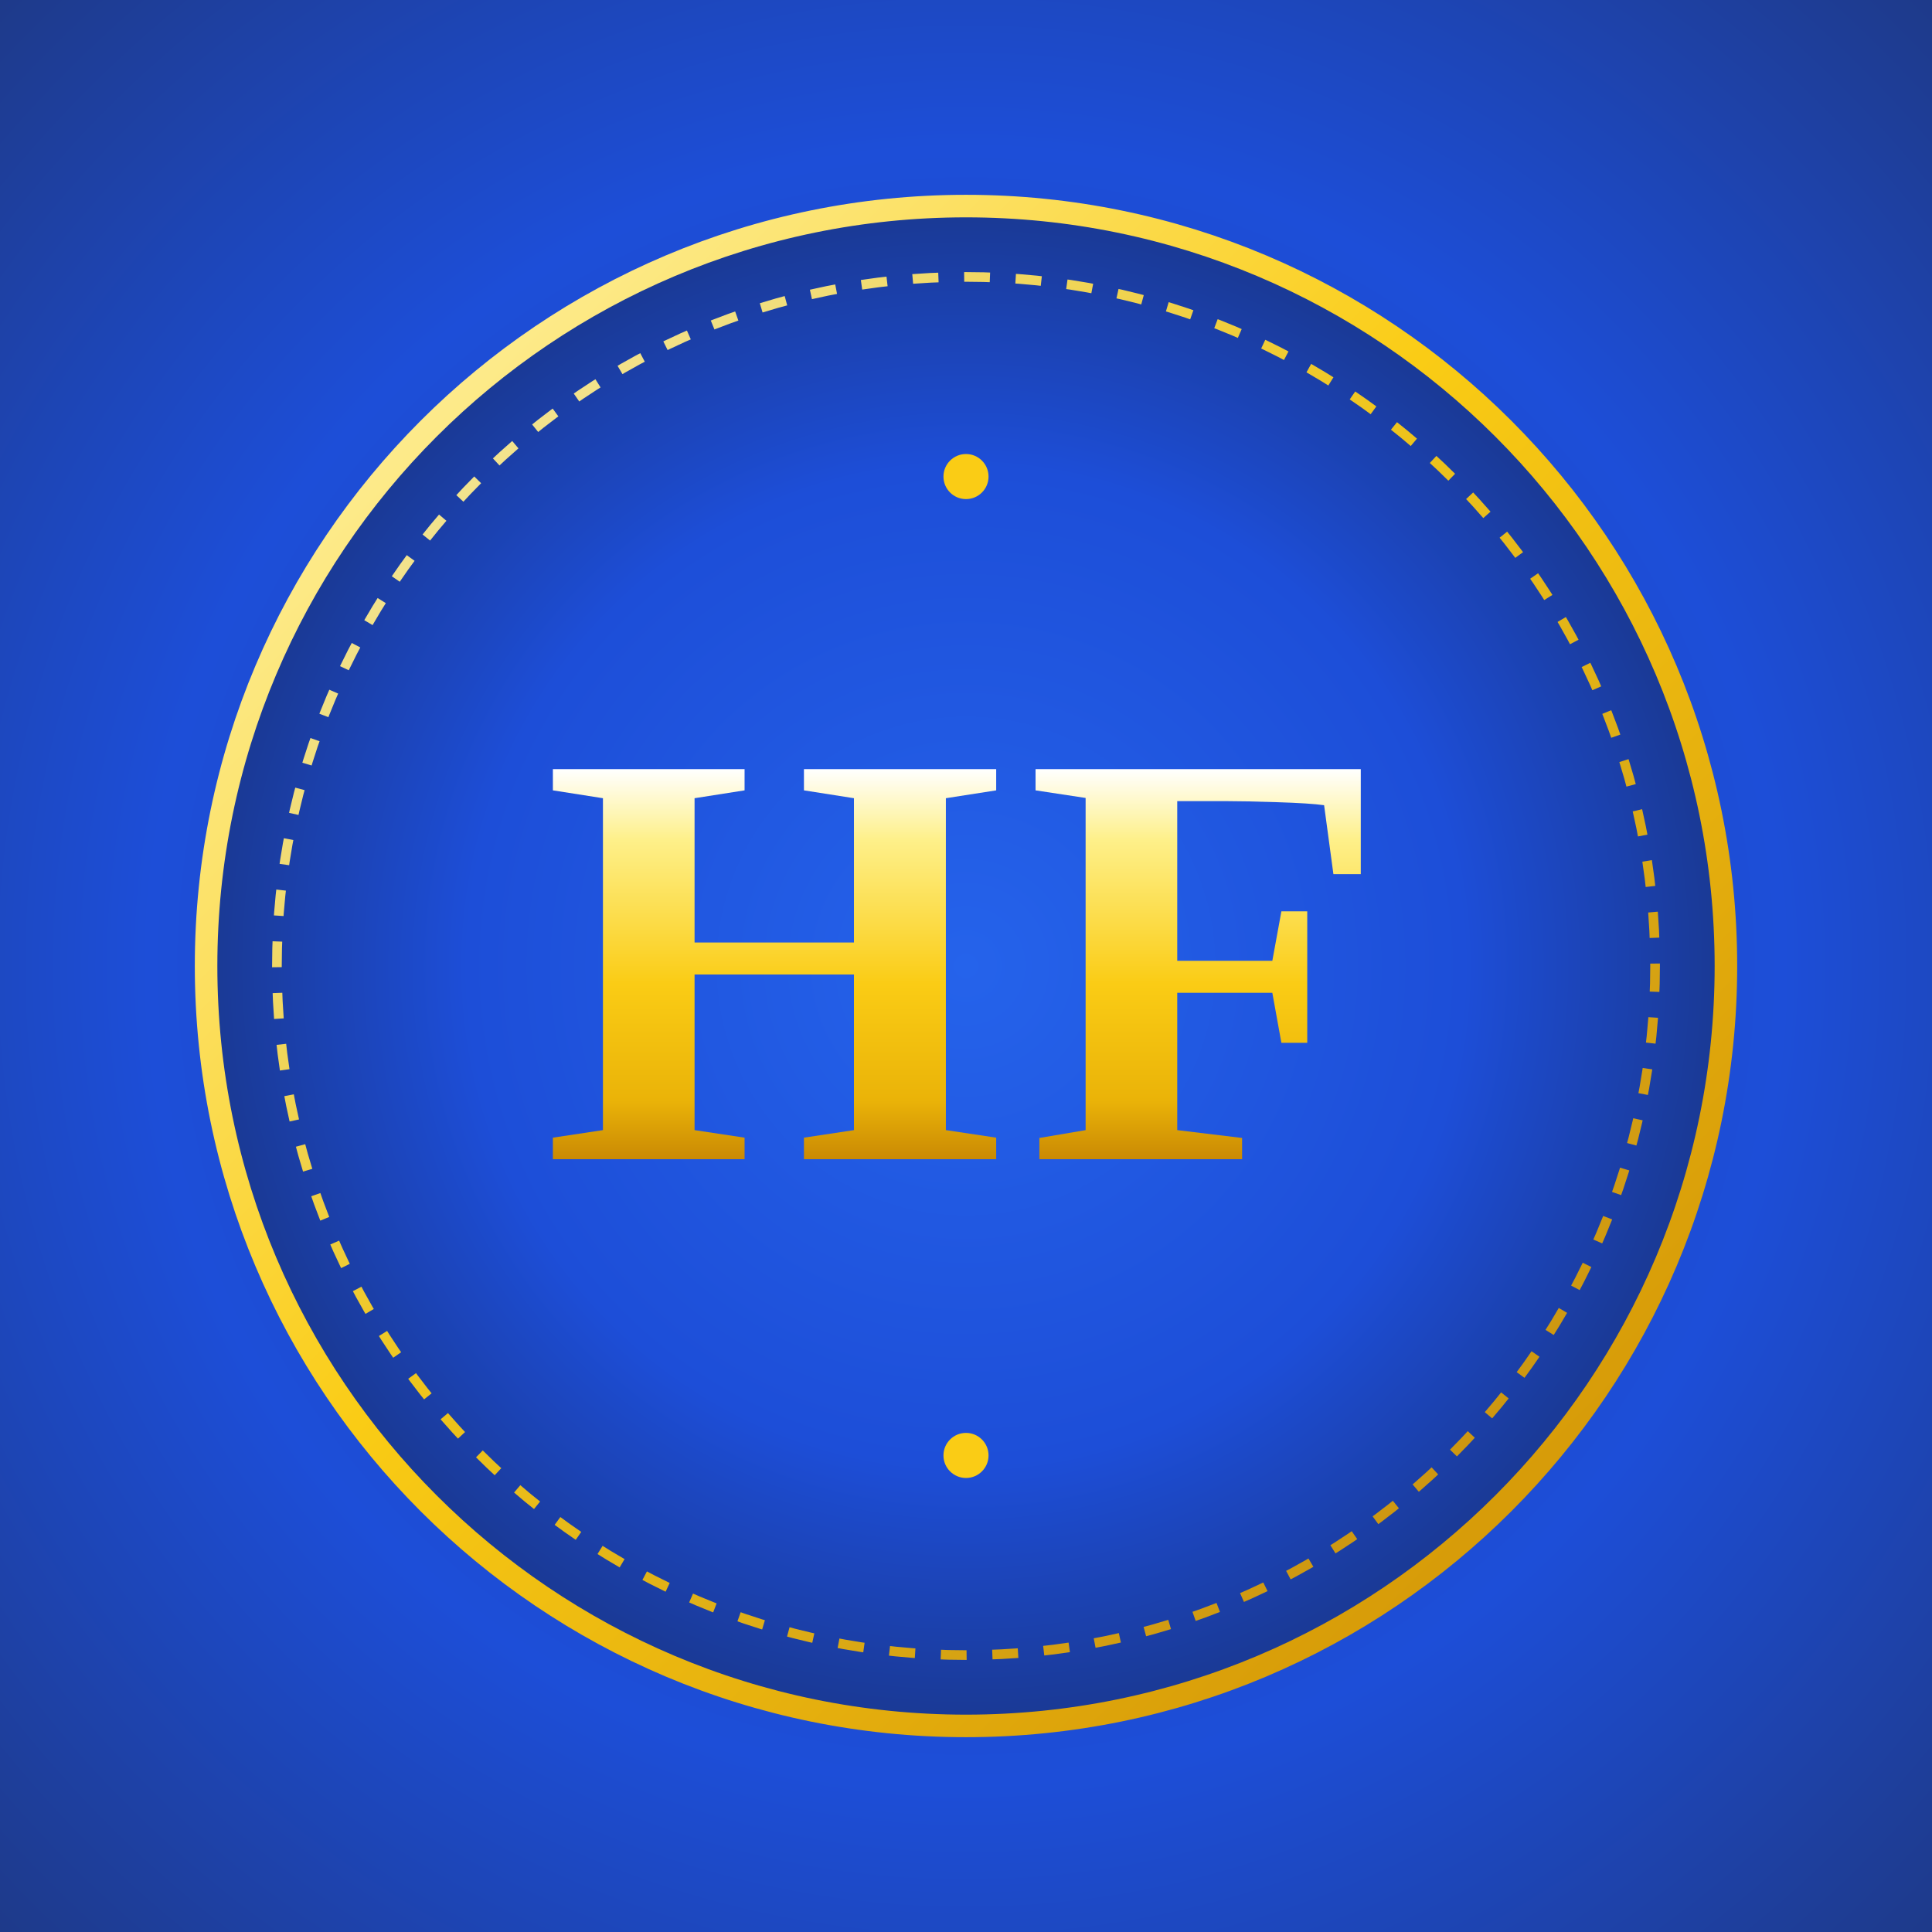
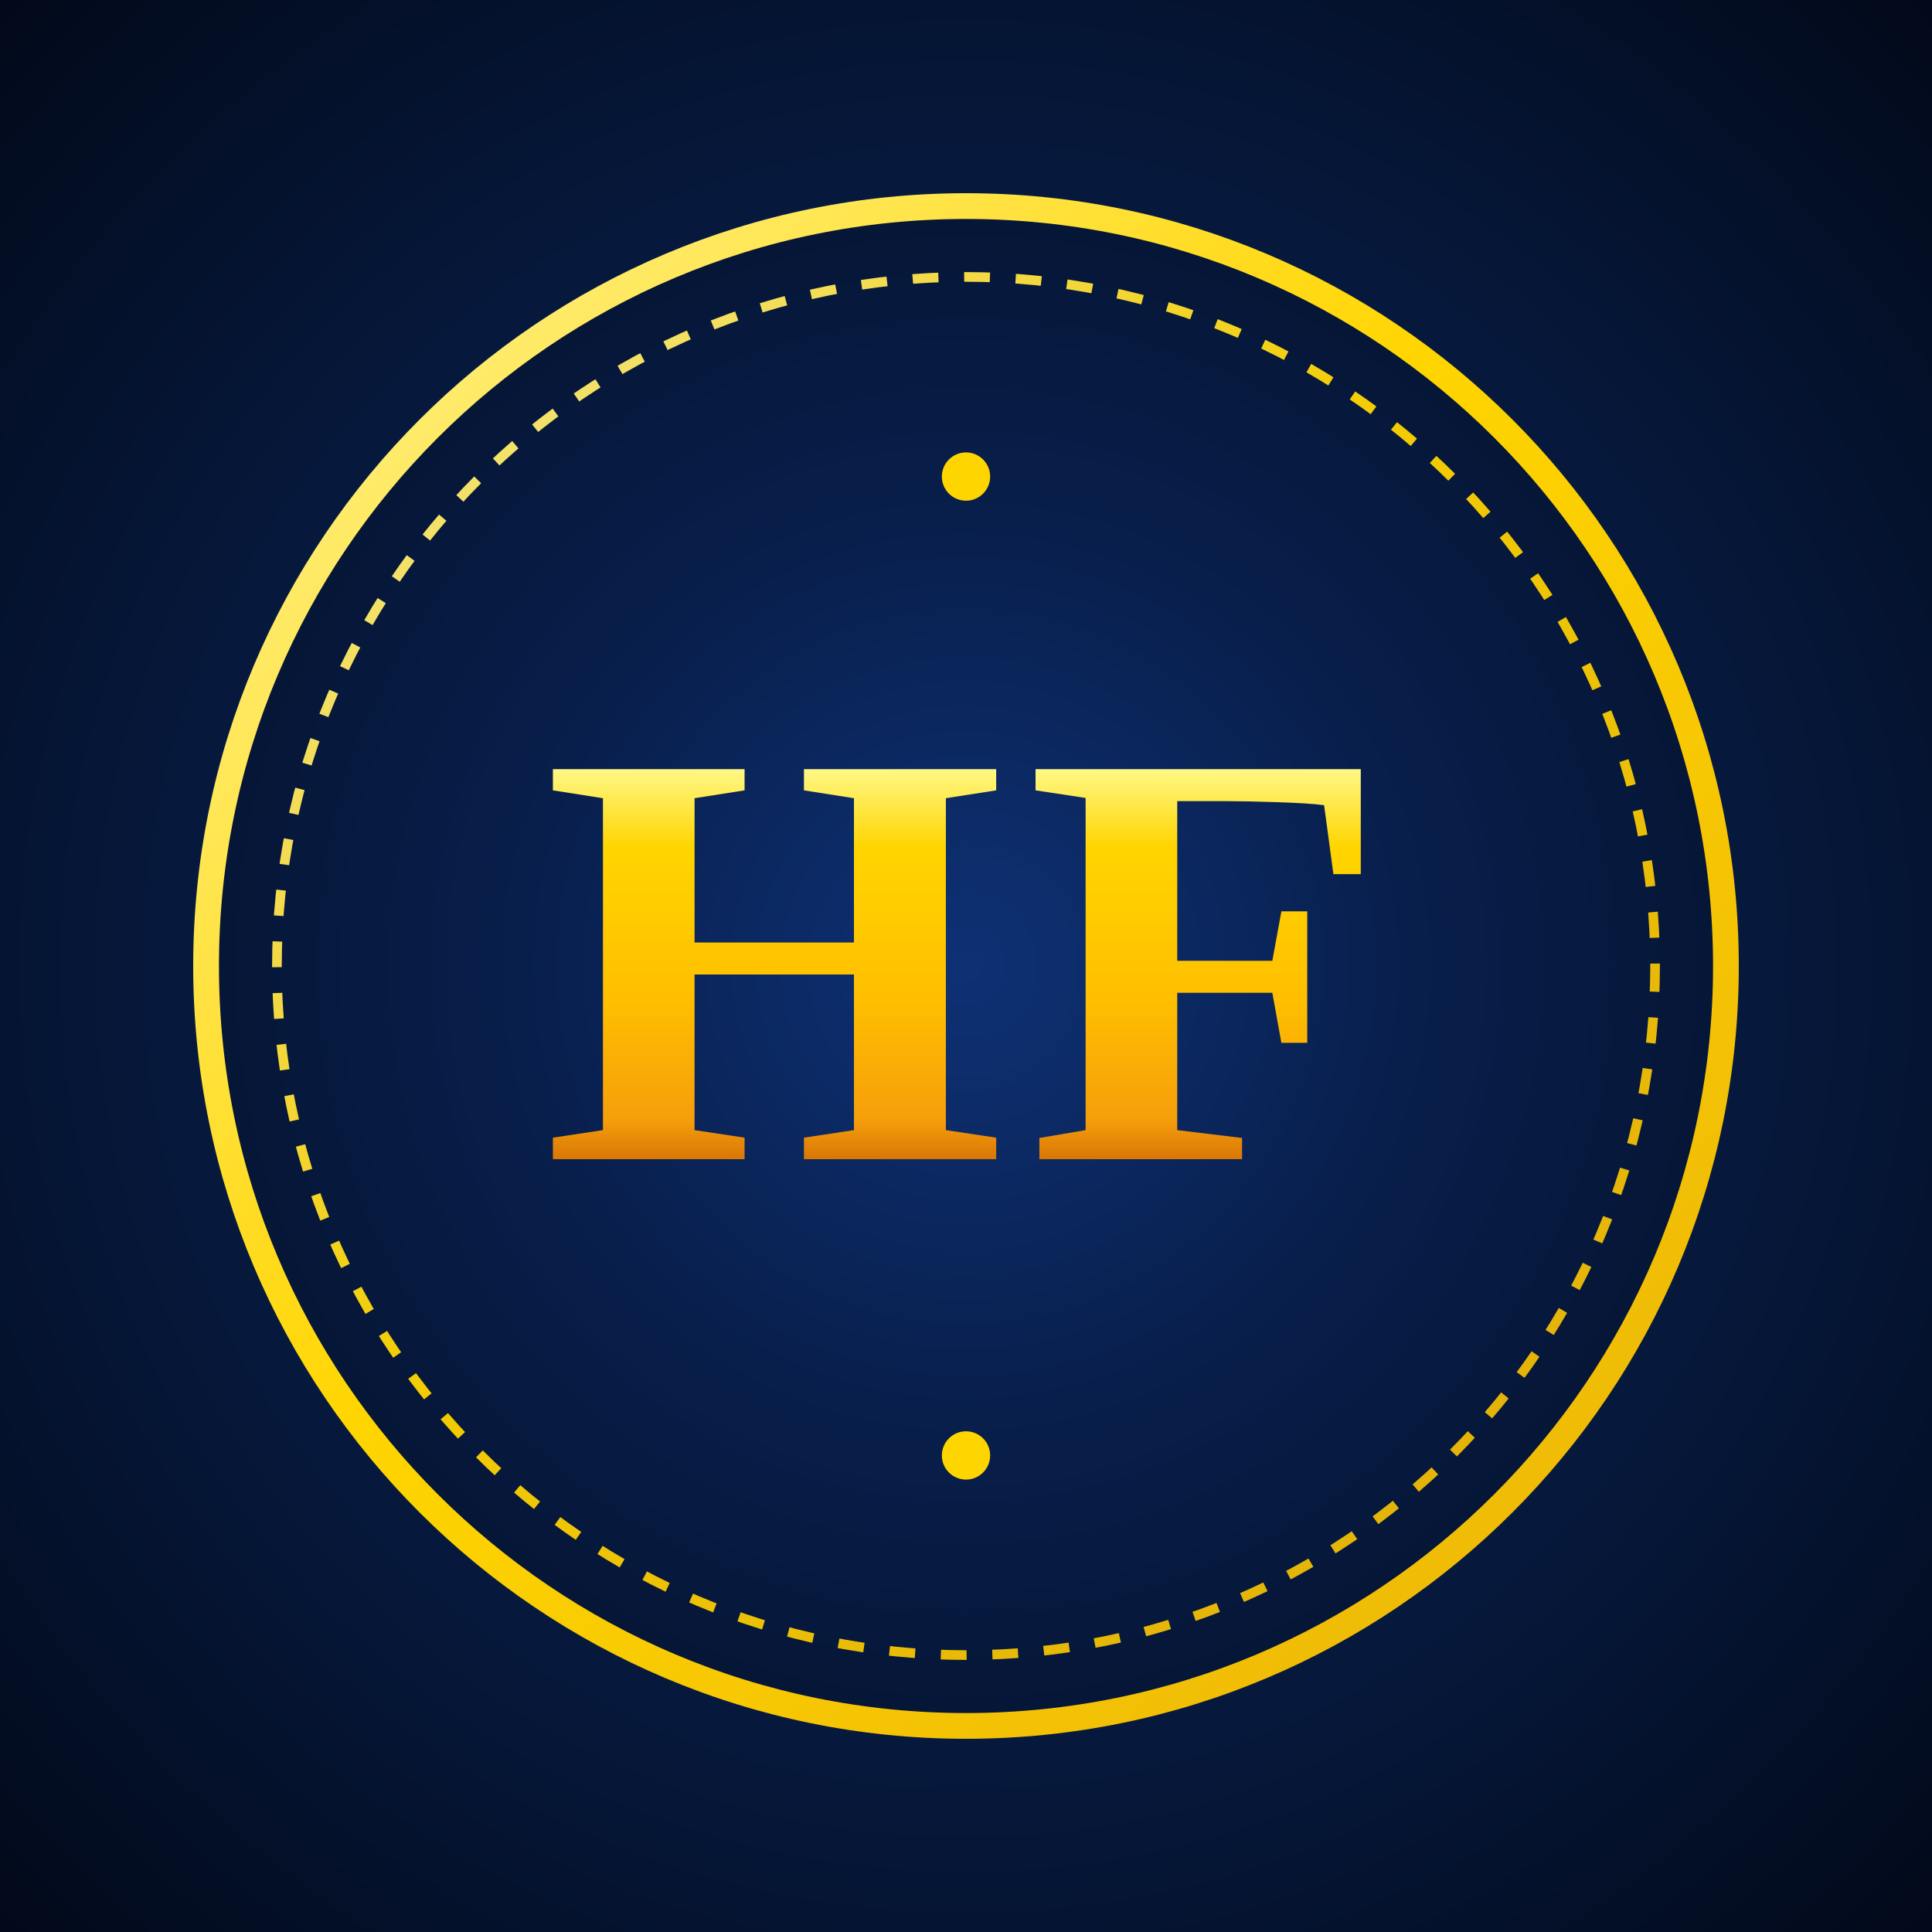
<svg xmlns="http://www.w3.org/2000/svg" viewBox="0 0 600 600" width="600" height="600">
  <defs>
-     <radialGradient id="canvasBg" cx="50%" cy="50%" r="70%">
-       <stop offset="0%" stop-color="#1e40af" />
-       <stop offset="60%" stop-color="#1d4ed8" />
-       <stop offset="100%" stop-color="#1e3a8a" />
+     <radialGradient id="bocaNavyBg" cx="50%" cy="50%" r="72%">
+       <stop offset="0%" stop-color="#0c2963" />
+       <stop offset="50%" stop-color="#071b42" />
+       <stop offset="85%" stop-color="#030e24" />
+       <stop offset="100%" stop-color="#020817" />
    </radialGradient>
-     <radialGradient id="discBg" cx="50%" cy="50%" r="65%">
-       <stop offset="0%" stop-color="#2563eb" />
-       <stop offset="50%" stop-color="#1d4ed8" />
-       <stop offset="100%" stop-color="#172554" />
+     <radialGradient id="bocaDiscBg" cx="50%" cy="50%" r="68%">
+       <stop offset="0%" stop-color="#0e3175" />
+       <stop offset="45%" stop-color="#081e4a" />
+       <stop offset="85%" stop-color="#04122d" />
+       <stop offset="100%" stop-color="#020a1c" />
    </radialGradient>
-     <linearGradient id="goldLinear" x1="0%" y1="0%" x2="0%" y2="100%">
-       <stop offset="0%" stop-color="#ffffff" />
-       <stop offset="18%" stop-color="#fef08a" />
-       <stop offset="55%" stop-color="#facc15" />
-       <stop offset="85%" stop-color="#eab308" />
-       <stop offset="100%" stop-color="#ca8a04" />
+     <linearGradient id="bocaGold" x1="0%" y1="0%" x2="0%" y2="100%">
+       <stop offset="0%" stop-color="#fff885" />
+       <stop offset="20%" stop-color="#ffd500" />
+       <stop offset="60%" stop-color="#ffbe00" />
+       <stop offset="90%" stop-color="#f59e0b" />
+       <stop offset="100%" stop-color="#d97706" />
    </linearGradient>
    <linearGradient id="ringGold" x1="0%" y1="0%" x2="100%" y2="100%">
-       <stop offset="0%" stop-color="#fef9c3" />
-       <stop offset="45%" stop-color="#facc15" />
-       <stop offset="100%" stop-color="#ca8a04" />
+       <stop offset="0%" stop-color="#fff59d" />
+       <stop offset="45%" stop-color="#ffd500" />
+       <stop offset="100%" stop-color="#eab308" />
    </linearGradient>
  </defs>
-   <rect width="600" height="600" fill="url(#canvasBg)" />
-   <circle cx="300" cy="300" r="236" fill="url(#discBg)" stroke="url(#ringGold)" stroke-width="7" />
+   <rect width="600" height="600" fill="url(#bocaNavyBg)" />
+   <circle cx="300" cy="300" r="236" fill="url(#bocaDiscBg)" stroke="url(#ringGold)" stroke-width="8" />
  <circle cx="300" cy="300" r="214" fill="none" stroke="url(#ringGold)" stroke-width="3" stroke-dasharray="8 8" opacity="0.95" />
-   <text x="300" y="360" fill="url(#goldLinear)" font-family="Georgia, 'Times New Roman', serif" font-size="185" font-weight="bold" letter-spacing="6" text-anchor="middle">HF</text>
-   <circle cx="300" cy="148" r="7" fill="#facc15" />
-   <circle cx="300" cy="452" r="7" fill="#facc15" />
+   <text x="300" y="360" fill="url(#bocaGold)" font-family="Georgia, 'Times New Roman', serif" font-size="185" font-weight="bold" letter-spacing="6" text-anchor="middle">HF</text>
+   <circle cx="300" cy="148" r="7.5" fill="#ffd500" />
+   <circle cx="300" cy="452" r="7.5" fill="#ffd500" />
</svg>
